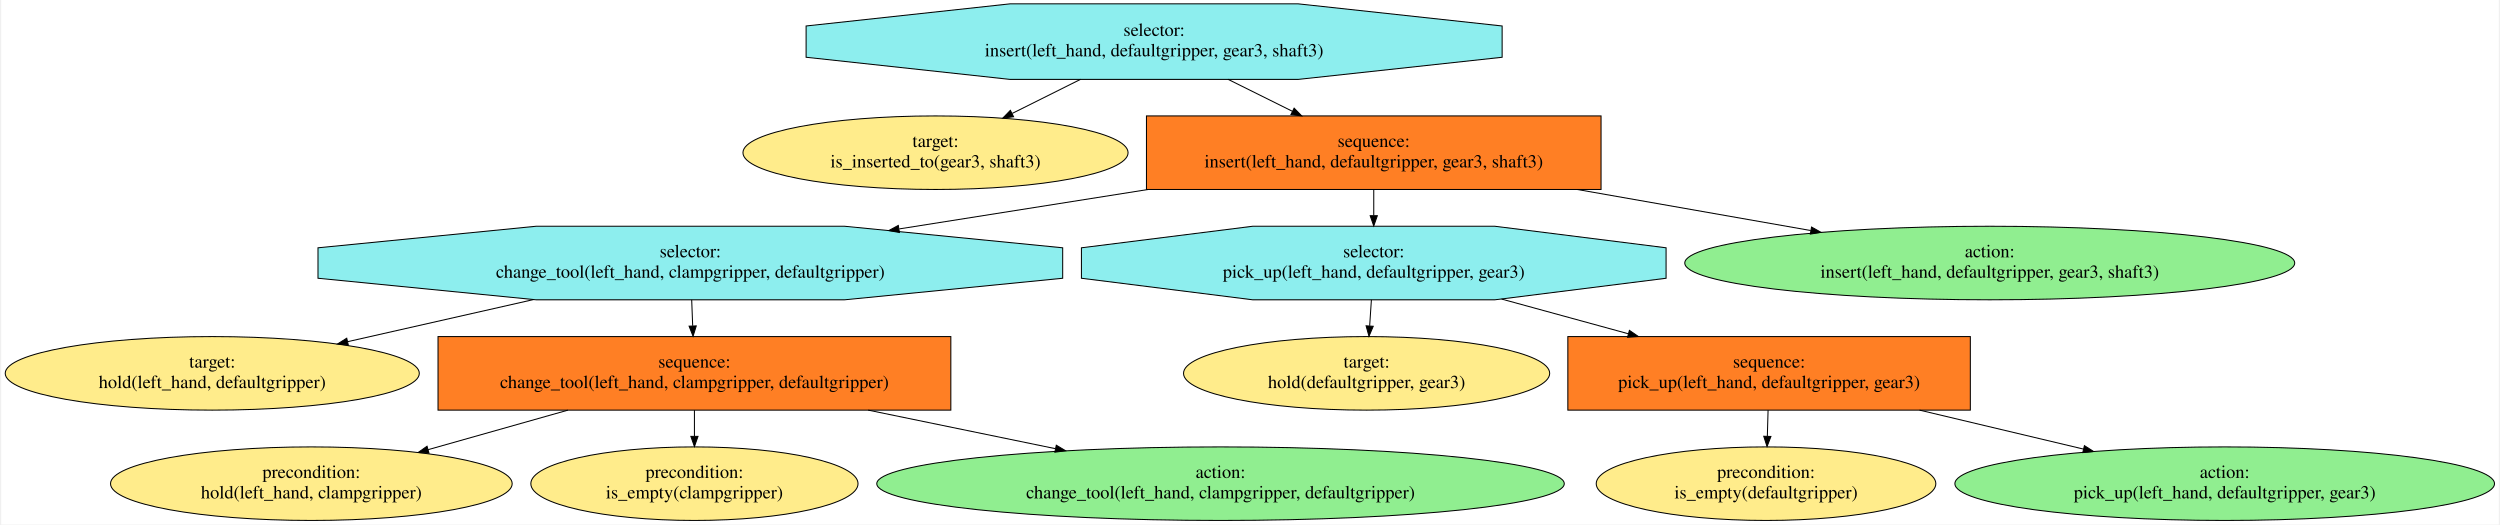
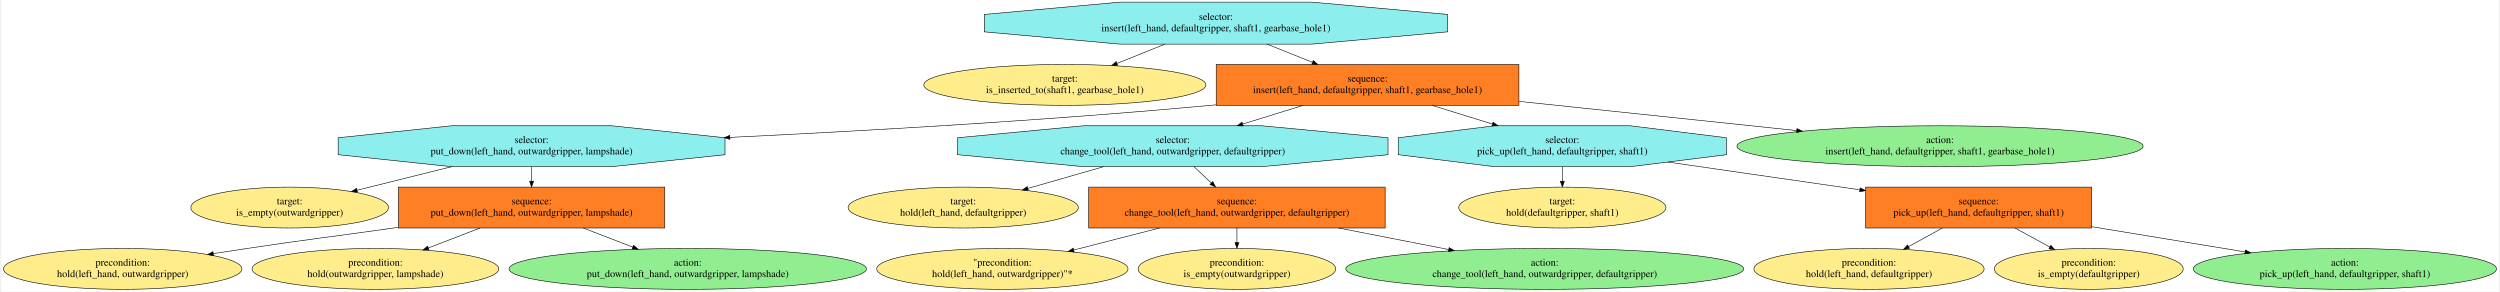
- <svg xmlns="http://www.w3.org/2000/svg" width="2445pt" height="513pt" viewBox="0.00 0.00 2444.89 513.48">
+ <svg xmlns="http://www.w3.org/2000/svg" width="4398pt" height="513pt" viewBox="0.00 0.00 4397.95 513.48">
  <g id="graph0" class="graph" transform="scale(1 1) rotate(0) translate(4 509.48)">
-     <polygon fill="white" stroke="transparent" points="-4,4 -4,-509.48 2440.89,-509.48 2440.89,4 -4,4" />
+     <polygon fill="white" stroke="transparent" points="-4,4 -4,-509.48 4393.95,-509.48 4393.95,4 -4,4" />
    <g id="node1" class="node">
-       <polygon fill="#8deeee" stroke="black" points="1465.26,-453.42 1465.26,-484.05 1265.7,-505.71 983.47,-505.71 783.91,-484.05 783.91,-453.42 983.47,-431.76 1265.7,-431.76 1465.26,-453.42" />
-       <text text-anchor="middle" x="1124.59" y="-474.34" font-family="Times,serif" font-size="18.00">selector:</text>
-       <text text-anchor="middle" x="1124.59" y="-454.34" font-family="Times,serif" font-size="18.00"> insert(left_hand, defaultgripper, gear3, shaft3)</text>
+       <polygon fill="#8deeee" stroke="black" points="2542.85,-453.42 2542.85,-484.05 2303.92,-505.71 1966.02,-505.71 1727.09,-484.05 1727.09,-453.42 1966.02,-431.76 2303.92,-431.76 2542.85,-453.42" />
+       <text text-anchor="middle" x="2134.97" y="-474.34" font-family="Times,serif" font-size="18.00">selector:</text>
+       <text text-anchor="middle" x="2134.97" y="-454.34" font-family="Times,serif" font-size="18.00"> insert(left_hand, defaultgripper, shaft1, gearbase_hole1)</text>
    </g>
    <g id="node2" class="node">
-       <ellipse fill="#ffec8b" stroke="black" cx="910.59" cy="-360" rx="188.5" ry="36" />
-       <text text-anchor="middle" x="910.59" y="-365.6" font-family="Times,serif" font-size="18.00">target:</text>
-       <text text-anchor="middle" x="910.59" y="-345.6" font-family="Times,serif" font-size="18.00"> is_inserted_to(gear3, shaft3)</text>
+       <ellipse fill="#ffec8b" stroke="black" cx="1868.97" cy="-360" rx="248.41" ry="36" />
+       <text text-anchor="middle" x="1868.97" y="-365.6" font-family="Times,serif" font-size="18.00">target:</text>
+       <text text-anchor="middle" x="1868.97" y="-345.6" font-family="Times,serif" font-size="18.00"> is_inserted_to(shaft1, gearbase_hole1)</text>
    </g>
    <g id="edge1" class="edge">
-       <path fill="none" stroke="black" d="M1052.73,-431.9C1031.17,-421.14 1007.45,-409.31 985.68,-398.46" />
-       <polygon fill="black" stroke="black" points="986.99,-395.2 976.48,-393.87 983.87,-401.46 986.99,-395.2" />
+       <path fill="none" stroke="black" d="M2045.65,-431.9C2018.38,-420.96 1988.35,-408.91 1960.91,-397.89" />
+       <polygon fill="black" stroke="black" points="1961.9,-394.52 1951.32,-394.04 1959.29,-401.02 1961.9,-394.52" />
    </g>
    <g id="node3" class="node">
-       <polygon fill="#ff7f24" stroke="black" points="1562.09,-396 1117.09,-396 1117.09,-324 1562.09,-324 1562.09,-396" />
-       <text text-anchor="middle" x="1339.59" y="-365.6" font-family="Times,serif" font-size="18.00">sequence:</text>
-       <text text-anchor="middle" x="1339.59" y="-345.6" font-family="Times,serif" font-size="18.00"> insert(left_hand, defaultgripper, gear3, shaft3)</text>
+       <polygon fill="#ff7f24" stroke="black" points="2668.47,-396 2135.47,-396 2135.47,-324 2668.47,-324 2668.47,-396" />
+       <text text-anchor="middle" x="2401.97" y="-365.6" font-family="Times,serif" font-size="18.00">sequence:</text>
+       <text text-anchor="middle" x="2401.97" y="-345.6" font-family="Times,serif" font-size="18.00"> insert(left_hand, defaultgripper, shaft1, gearbase_hole1)</text>
    </g>
    <g id="edge2" class="edge">
-       <path fill="none" stroke="black" d="M1196.78,-431.9C1217.07,-421.82 1239.26,-410.81 1259.96,-400.53" />
-       <polygon fill="black" stroke="black" points="1261.65,-403.6 1269.05,-396.02 1258.53,-397.33 1261.65,-403.6" />
+       <path fill="none" stroke="black" d="M2224.62,-431.9C2250.39,-421.6 2278.61,-410.31 2304.81,-399.84" />
+       <polygon fill="black" stroke="black" points="2306.38,-402.98 2314.37,-396.02 2303.78,-396.48 2306.38,-402.98" />
    </g>
    <g id="node4" class="node">
-       <polygon fill="#8deeee" stroke="black" points="1035.08,-237.09 1035.08,-266.91 821.57,-288 519.61,-288 306.09,-266.91 306.09,-237.09 519.61,-216 821.57,-216 1035.08,-237.09" />
-       <text text-anchor="middle" x="670.59" y="-257.6" font-family="Times,serif" font-size="18.00">selector:</text>
-       <text text-anchor="middle" x="670.59" y="-237.6" font-family="Times,serif" font-size="18.00"> change_tool(left_hand, clampgripper, defaultgripper)</text>
+       <polygon fill="#8deeee" stroke="black" points="1270.54,-237.09 1270.54,-266.91 1071.04,-288 788.9,-288 589.39,-266.91 589.39,-237.09 788.9,-216 1071.04,-216 1270.54,-237.09" />
+       <text text-anchor="middle" x="929.97" y="-257.6" font-family="Times,serif" font-size="18.00">selector:</text>
+       <text text-anchor="middle" x="929.97" y="-237.6" font-family="Times,serif" font-size="18.00"> put_down(left_hand, outwardgripper, lampshade)</text>
    </g>
    <g id="edge3" class="edge">
-       <path fill="none" stroke="black" d="M1118.68,-324C1040.18,-311.56 952.22,-297.62 875.15,-285.41" />
-       <polygon fill="black" stroke="black" points="875.26,-281.89 864.84,-283.78 874.17,-288.8 875.26,-281.89" />
+       <path fill="none" stroke="black" d="M2135.4,-324.89C2132.24,-324.59 2129.09,-324.29 2125.97,-324 1841.52,-297.55 1518.05,-279.05 1279.29,-267.57" />
+       <polygon fill="black" stroke="black" points="1279.21,-264.07 1269.06,-267.08 1278.88,-271.06 1279.21,-264.07" />
    </g>
    <g id="node10" class="node">
-       <polygon fill="#8deeee" stroke="black" points="1625.75,-237.09 1625.75,-266.91 1458.12,-288 1221.06,-288 1053.43,-266.91 1053.43,-237.09 1221.06,-216 1458.12,-216 1625.75,-237.09" />
-       <text text-anchor="middle" x="1339.59" y="-257.6" font-family="Times,serif" font-size="18.00">selector:</text>
-       <text text-anchor="middle" x="1339.59" y="-237.6" font-family="Times,serif" font-size="18.00"> pick_up(left_hand, defaultgripper, gear3)</text>
+       <polygon fill="#8deeee" stroke="black" points="2438.01,-237.09 2438.01,-266.91 2215.97,-288 1901.96,-288 1679.93,-266.91 1679.93,-237.09 1901.96,-216 2215.97,-216 2438.01,-237.09" />
+       <text text-anchor="middle" x="2058.97" y="-257.6" font-family="Times,serif" font-size="18.00">selector:</text>
+       <text text-anchor="middle" x="2058.97" y="-237.6" font-family="Times,serif" font-size="18.00"> change_tool(left_hand, outwardgripper, defaultgripper)</text>
    </g>
    <g id="edge9" class="edge">
-       <path fill="none" stroke="black" d="M1339.59,-324C1339.59,-315.85 1339.59,-307.06 1339.59,-298.54" />
-       <polygon fill="black" stroke="black" points="1343.09,-298.33 1339.59,-288.33 1336.09,-298.33 1343.09,-298.33" />
+       <path fill="none" stroke="black" d="M2288.71,-324C2254.55,-313.44 2216.89,-301.81 2182.13,-291.06" />
+       <polygon fill="black" stroke="black" points="2182.99,-287.66 2172.4,-288.06 2180.92,-294.35 2182.99,-287.66" />
+     </g>
+     <g id="node16" class="node">
+       <polygon fill="#8deeee" stroke="black" points="3033.94,-237.09 3033.94,-266.91 2864.66,-288 2625.27,-288 2456,-266.91 2456,-237.09 2625.27,-216 2864.66,-216 3033.94,-237.09" />
+       <text text-anchor="middle" x="2744.97" y="-257.6" font-family="Times,serif" font-size="18.00">selector:</text>
+       <text text-anchor="middle" x="2744.97" y="-237.6" font-family="Times,serif" font-size="18.00"> pick_up(left_hand, defaultgripper, shaft1)</text>
+     </g>
+     <g id="edge15" class="edge">
+       <path fill="none" stroke="black" d="M2515.23,-324C2549.39,-313.44 2587.04,-301.81 2621.81,-291.06" />
+       <polygon fill="black" stroke="black" points="2623.01,-294.35 2631.53,-288.06 2620.94,-287.66 2623.01,-294.35" />
+     </g>
+     <g id="node22" class="node">
+       <ellipse fill="lightgreen" stroke="black" cx="3409.97" cy="-252" rx="357.59" ry="36" />
+       <text text-anchor="middle" x="3409.97" y="-257.6" font-family="Times,serif" font-size="18.00">action:</text>
+       <text text-anchor="middle" x="3409.97" y="-237.6" font-family="Times,serif" font-size="18.00"> insert(left_hand, defaultgripper, shaft1, gearbase_hole1)</text>
+     </g>
+     <g id="edge21" class="edge">
+       <path fill="none" stroke="black" d="M2668.79,-330.94C2820.16,-315.02 3008.52,-295.22 3157.47,-279.55" />
+       <polygon fill="black" stroke="black" points="3158.1,-283.01 3167.68,-278.48 3157.37,-276.04 3158.1,-283.01" />
+     </g>
+     <g id="node5" class="node">
+       <ellipse fill="#ffec8b" stroke="black" cx="503.97" cy="-144" rx="173.99" ry="36" />
+       <text text-anchor="middle" x="503.97" y="-149.6" font-family="Times,serif" font-size="18.00">target:</text>
+       <text text-anchor="middle" x="503.97" y="-129.6" font-family="Times,serif" font-size="18.00"> is_empty(outwardgripper)</text>
+     </g>
+     <g id="edge4" class="edge">
+       <path fill="none" stroke="black" d="M789.3,-216C735.34,-202.57 674.35,-187.4 622.65,-174.53" />
+       <polygon fill="black" stroke="black" points="623.33,-171.09 612.78,-172.07 621.63,-177.89 623.33,-171.09" />
+     </g>
+     <g id="node6" class="node">
+       <polygon fill="#ff7f24" stroke="black" points="1164.47,-180 695.47,-180 695.47,-108 1164.47,-108 1164.47,-180" />
+       <text text-anchor="middle" x="929.97" y="-149.6" font-family="Times,serif" font-size="18.00">sequence:</text>
+       <text text-anchor="middle" x="929.97" y="-129.6" font-family="Times,serif" font-size="18.00"> put_down(left_hand, outwardgripper, lampshade)</text>
+     </g>
+     <g id="edge5" class="edge">
+       <path fill="none" stroke="black" d="M929.97,-216C929.97,-207.85 929.97,-199.06 929.97,-190.54" />
+       <polygon fill="black" stroke="black" points="933.47,-190.33 929.97,-180.33 926.47,-190.33 933.47,-190.33" />
+     </g>
+     <g id="node7" class="node">
+       <ellipse fill="#ffec8b" stroke="black" cx="209.97" cy="-36" rx="209.93" ry="36" />
+       <text text-anchor="middle" x="209.97" y="-41.6" font-family="Times,serif" font-size="18.00">precondition:</text>
+       <text text-anchor="middle" x="209.97" y="-21.6" font-family="Times,serif" font-size="18.00"> hold(left_hand, outwardgripper)</text>
+     </g>
+     <g id="edge6" class="edge">
+       <path fill="none" stroke="black" d="M695.25,-109.17C692.47,-108.78 689.71,-108.39 686.97,-108 572.34,-91.75 543.47,-89.14 428.97,-72 409.75,-69.12 389.59,-66.02 369.62,-62.89" />
+       <polygon fill="black" stroke="black" points="369.94,-59.4 359.52,-61.31 368.85,-66.32 369.94,-59.4" />
+     </g>
+     <g id="node8" class="node">
+       <ellipse fill="#ffec8b" stroke="black" cx="654.97" cy="-36" rx="217.19" ry="36" />
+       <text text-anchor="middle" x="654.97" y="-41.6" font-family="Times,serif" font-size="18.00">precondition:</text>
+       <text text-anchor="middle" x="654.97" y="-21.6" font-family="Times,serif" font-size="18.00"> hold(outwardgripper, lampshade)</text>
+     </g>
+     <g id="edge7" class="edge">
+       <path fill="none" stroke="black" d="M839.16,-108C809.94,-96.73 777.52,-84.24 748.13,-72.91" />
+       <polygon fill="black" stroke="black" points="749.3,-69.61 738.71,-69.28 746.78,-76.14 749.3,-69.61" />
+     </g>
+     <g id="node9" class="node">
+       <ellipse fill="lightgreen" stroke="black" cx="1204.97" cy="-36" rx="314.73" ry="36" />
+       <text text-anchor="middle" x="1204.97" y="-41.6" font-family="Times,serif" font-size="18.00">action:</text>
+       <text text-anchor="middle" x="1204.97" y="-21.6" font-family="Times,serif" font-size="18.00"> put_down(left_hand, outwardgripper, lampshade)</text>
+     </g>
+     <g id="edge8" class="edge">
+       <path fill="none" stroke="black" d="M1020.77,-108C1048.75,-97.22 1079.64,-85.31 1108.01,-74.37" />
+       <polygon fill="black" stroke="black" points="1109.45,-77.57 1117.53,-70.7 1106.94,-71.04 1109.45,-77.57" />
+     </g>
+     <g id="node11" class="node">
+       <ellipse fill="#ffec8b" stroke="black" cx="1689.97" cy="-144" rx="202.68" ry="36" />
+       <text text-anchor="middle" x="1689.97" y="-149.6" font-family="Times,serif" font-size="18.00">target:</text>
+       <text text-anchor="middle" x="1689.97" y="-129.6" font-family="Times,serif" font-size="18.00"> hold(left_hand, defaultgripper)</text>
+     </g>
+     <g id="edge10" class="edge">
+       <path fill="none" stroke="black" d="M1937.12,-216C1894.18,-203.66 1846.09,-189.85 1803.84,-177.71" />
+       <polygon fill="black" stroke="black" points="1804.65,-174.3 1794.07,-174.91 1802.72,-181.03 1804.65,-174.3" />
+     </g>
+     <g id="node12" class="node">
+       <polygon fill="#ff7f24" stroke="black" points="2432.97,-180 1910.97,-180 1910.97,-108 2432.97,-108 2432.97,-180" />
+       <text text-anchor="middle" x="2171.97" y="-149.6" font-family="Times,serif" font-size="18.00">sequence:</text>
+       <text text-anchor="middle" x="2171.97" y="-129.6" font-family="Times,serif" font-size="18.00"> change_tool(left_hand, outwardgripper, defaultgripper)</text>
+     </g>
+     <g id="edge11" class="edge">
+       <path fill="none" stroke="black" d="M2096.28,-216C2106.11,-206.78 2116.82,-196.73 2127,-187.18" />
+       <polygon fill="black" stroke="black" points="2129.41,-189.72 2134.31,-180.33 2124.62,-184.62 2129.41,-189.72" />
+     </g>
+     <g id="node13" class="node">
+       <ellipse fill="#ffec8b" stroke="black" cx="1758.97" cy="-36" rx="221.24" ry="36" />
+       <text text-anchor="middle" x="1758.97" y="-41.6" font-family="Times,serif" font-size="18.00">"precondition:</text>
+       <text text-anchor="middle" x="1758.97" y="-21.6" font-family="Times,serif" font-size="18.00"> hold(left_hand, outwardgripper)"*</text>
+     </g>
+     <g id="edge12" class="edge">
+       <path fill="none" stroke="black" d="M2035.59,-108C1986.9,-95.5 1932.31,-81.49 1884.57,-69.24" />
+       <polygon fill="black" stroke="black" points="1885.36,-65.83 1874.81,-66.73 1883.62,-72.61 1885.36,-65.83" />
+     </g>
+     <g id="node14" class="node">
+       <ellipse fill="#ffec8b" stroke="black" cx="2171.97" cy="-36" rx="173.99" ry="36" />
+       <text text-anchor="middle" x="2171.97" y="-41.6" font-family="Times,serif" font-size="18.00">precondition:</text>
+       <text text-anchor="middle" x="2171.97" y="-21.6" font-family="Times,serif" font-size="18.00"> is_empty(outwardgripper)</text>
+     </g>
+     <g id="edge13" class="edge">
+       <path fill="none" stroke="black" d="M2171.97,-108C2171.97,-99.85 2171.97,-91.06 2171.97,-82.54" />
+       <polygon fill="black" stroke="black" points="2175.47,-82.33 2171.97,-72.33 2168.47,-82.33 2175.47,-82.33" />
    </g>
    <g id="node15" class="node">
-       <ellipse fill="lightgreen" stroke="black" cx="1942.59" cy="-252" rx="298.53" ry="36" />
-       <text text-anchor="middle" x="1942.59" y="-257.6" font-family="Times,serif" font-size="18.00">action:</text>
-       <text text-anchor="middle" x="1942.59" y="-237.6" font-family="Times,serif" font-size="18.00"> insert(left_hand, defaultgripper, gear3, shaft3)</text>
+       <ellipse fill="lightgreen" stroke="black" cx="2713.97" cy="-36" rx="350.34" ry="36" />
+       <text text-anchor="middle" x="2713.97" y="-41.6" font-family="Times,serif" font-size="18.00">action:</text>
+       <text text-anchor="middle" x="2713.97" y="-21.6" font-family="Times,serif" font-size="18.00"> change_tool(left_hand, outwardgripper, defaultgripper)</text>
    </g>
    <g id="edge14" class="edge">
-       <path fill="none" stroke="black" d="M1538.7,-324C1612.59,-311.01 1695.78,-296.39 1767.37,-283.8" />
-       <polygon fill="black" stroke="black" points="1768.15,-287.22 1777.39,-282.04 1766.94,-280.32 1768.15,-287.22" />
+       <path fill="none" stroke="black" d="M2350.94,-108C2413.43,-95.78 2483.32,-82.11 2544.97,-70.05" />
+       <polygon fill="black" stroke="black" points="2545.65,-73.48 2554.8,-68.13 2544.31,-66.61 2545.65,-73.48" />
    </g>
-     <g id="node5" class="node">
-       <ellipse fill="#ffec8b" stroke="black" cx="202.59" cy="-144" rx="202.68" ry="36" />
-       <text text-anchor="middle" x="202.59" y="-149.6" font-family="Times,serif" font-size="18.00">target:</text>
-       <text text-anchor="middle" x="202.59" y="-129.6" font-family="Times,serif" font-size="18.00"> hold(left_hand, defaultgripper)</text>
+     <g id="node17" class="node">
+       <ellipse fill="#ffec8b" stroke="black" cx="2744.97" cy="-144" rx="182.43" ry="36" />
+       <text text-anchor="middle" x="2744.97" y="-149.6" font-family="Times,serif" font-size="18.00">target:</text>
+       <text text-anchor="middle" x="2744.97" y="-129.6" font-family="Times,serif" font-size="18.00"> hold(defaultgripper, shaft1)</text>
    </g>
-     <g id="edge4" class="edge">
-       <path fill="none" stroke="black" d="M517.02,-216.22C458.32,-202.92 391.93,-187.88 335.33,-175.07" />
-       <polygon fill="black" stroke="black" points="335.77,-171.58 325.24,-172.78 334.22,-178.4 335.77,-171.58" />
+     <g id="edge16" class="edge">
+       <path fill="none" stroke="black" d="M2744.97,-216C2744.97,-207.85 2744.97,-199.06 2744.97,-190.54" />
+       <polygon fill="black" stroke="black" points="2748.47,-190.33 2744.97,-180.33 2741.47,-190.33 2748.47,-190.33" />
    </g>
-     <g id="node6" class="node">
-       <polygon fill="#ff7f24" stroke="black" points="925.59,-180 423.59,-180 423.59,-108 925.59,-108 925.59,-180" />
-       <text text-anchor="middle" x="674.59" y="-149.6" font-family="Times,serif" font-size="18.00">sequence:</text>
-       <text text-anchor="middle" x="674.59" y="-129.6" font-family="Times,serif" font-size="18.00"> change_tool(left_hand, clampgripper, defaultgripper)</text>
+     <g id="node18" class="node">
+       <polygon fill="#ff7f24" stroke="black" points="3676.97,-180 3278.97,-180 3278.97,-108 3676.97,-108 3676.97,-180" />
+       <text text-anchor="middle" x="3477.97" y="-149.6" font-family="Times,serif" font-size="18.00">sequence:</text>
+       <text text-anchor="middle" x="3477.97" y="-129.6" font-family="Times,serif" font-size="18.00"> pick_up(left_hand, defaultgripper, shaft1)</text>
    </g>
-     <g id="edge5" class="edge">
-       <path fill="none" stroke="black" d="M671.91,-216C672.22,-207.85 672.55,-199.06 672.87,-190.54" />
-       <polygon fill="black" stroke="black" points="676.37,-190.45 673.25,-180.33 669.38,-190.19 676.37,-190.45" />
+     <g id="edge17" class="edge">
+       <path fill="none" stroke="black" d="M2930.41,-224.18C3033.54,-209.27 3162.21,-190.66 3268.91,-175.23" />
+       <polygon fill="black" stroke="black" points="3269.44,-178.69 3278.83,-173.8 3268.44,-171.76 3269.44,-178.69" />
    </g>
-     <g id="node7" class="node">
-       <ellipse fill="#ffec8b" stroke="black" cx="299.59" cy="-36" rx="196.6" ry="36" />
-       <text text-anchor="middle" x="299.59" y="-41.6" font-family="Times,serif" font-size="18.00">precondition:</text>
-       <text text-anchor="middle" x="299.59" y="-21.6" font-family="Times,serif" font-size="18.00"> hold(left_hand, clampgripper)</text>
+     <g id="node19" class="node">
+       <ellipse fill="#ffec8b" stroke="black" cx="3284.97" cy="-36" rx="202.68" ry="36" />
+       <text text-anchor="middle" x="3284.97" y="-41.6" font-family="Times,serif" font-size="18.00">precondition:</text>
+       <text text-anchor="middle" x="3284.97" y="-21.6" font-family="Times,serif" font-size="18.00"> hold(left_hand, defaultgripper)</text>
    </g>
-     <g id="edge6" class="edge">
-       <path fill="none" stroke="black" d="M550.76,-108C506.63,-95.52 457.16,-81.54 413.87,-69.3" />
-       <polygon fill="black" stroke="black" points="414.73,-65.91 404.16,-66.56 412.83,-72.65 414.73,-65.91" />
+     <g id="edge18" class="edge">
+       <path fill="none" stroke="black" d="M3414.24,-108C3395.1,-97.49 3374.01,-85.9 3354.51,-75.2" />
+       <polygon fill="black" stroke="black" points="3356.13,-72.09 3345.68,-70.35 3352.76,-78.23 3356.13,-72.09" />
    </g>
-     <g id="node8" class="node">
-       <ellipse fill="#ffec8b" stroke="black" cx="674.59" cy="-36" rx="160.15" ry="36" />
-       <text text-anchor="middle" x="674.59" y="-41.6" font-family="Times,serif" font-size="18.00">precondition:</text>
-       <text text-anchor="middle" x="674.59" y="-21.6" font-family="Times,serif" font-size="18.00"> is_empty(clampgripper)</text>
+     <g id="node20" class="node">
+       <ellipse fill="#ffec8b" stroke="black" cx="3671.97" cy="-36" rx="166.23" ry="36" />
+       <text text-anchor="middle" x="3671.97" y="-41.6" font-family="Times,serif" font-size="18.00">precondition:</text>
+       <text text-anchor="middle" x="3671.97" y="-21.6" font-family="Times,serif" font-size="18.00"> is_empty(defaultgripper)</text>
    </g>
-     <g id="edge7" class="edge">
-       <path fill="none" stroke="black" d="M674.59,-108C674.59,-99.85 674.59,-91.06 674.59,-82.54" />
-       <polygon fill="black" stroke="black" points="678.09,-82.33 674.59,-72.33 671.09,-82.33 678.09,-82.33" />
+     <g id="edge19" class="edge">
+       <path fill="none" stroke="black" d="M3542.03,-108C3561.65,-97.28 3583.31,-85.44 3603.23,-74.56" />
+       <polygon fill="black" stroke="black" points="3605.15,-77.5 3612.24,-69.63 3601.79,-71.36 3605.15,-77.5" />
    </g>
-     <g id="node9" class="node">
-       <ellipse fill="lightgreen" stroke="black" cx="1189.59" cy="-36" rx="336.5" ry="36" />
-       <text text-anchor="middle" x="1189.59" y="-41.6" font-family="Times,serif" font-size="18.00">action:</text>
-       <text text-anchor="middle" x="1189.59" y="-21.6" font-family="Times,serif" font-size="18.00"> change_tool(left_hand, clampgripper, defaultgripper)</text>
+     <g id="node21" class="node">
+       <ellipse fill="lightgreen" stroke="black" cx="4122.97" cy="-36" rx="266.97" ry="36" />
+       <text text-anchor="middle" x="4122.97" y="-41.6" font-family="Times,serif" font-size="18.00">action:</text>
+       <text text-anchor="middle" x="4122.97" y="-21.6" font-family="Times,serif" font-size="18.00"> pick_up(left_hand, defaultgripper, shaft1)</text>
    </g>
-     <g id="edge8" class="edge">
-       <path fill="none" stroke="black" d="M844.65,-108C903.64,-95.86 969.58,-82.28 1027.88,-70.28" />
-       <polygon fill="black" stroke="black" points="1028.83,-73.66 1037.92,-68.22 1027.42,-66.81 1028.83,-73.66" />
-     </g>
-     <g id="node11" class="node">
-       <ellipse fill="#ffec8b" stroke="black" cx="1332.59" cy="-144" rx="179.22" ry="36" />
-       <text text-anchor="middle" x="1332.59" y="-149.6" font-family="Times,serif" font-size="18.00">target:</text>
-       <text text-anchor="middle" x="1332.59" y="-129.6" font-family="Times,serif" font-size="18.00"> hold(defaultgripper, gear3)</text>
-     </g>
-     <g id="edge10" class="edge">
-       <path fill="none" stroke="black" d="M1337.28,-216C1336.74,-207.85 1336.16,-199.06 1335.59,-190.54" />
-       <polygon fill="black" stroke="black" points="1339.07,-190.08 1334.92,-180.33 1332.09,-190.54 1339.07,-190.08" />
-     </g>
-     <g id="node12" class="node">
-       <polygon fill="#ff7f24" stroke="black" points="1923.59,-180 1529.59,-180 1529.59,-108 1923.59,-108 1923.59,-180" />
-       <text text-anchor="middle" x="1726.59" y="-149.6" font-family="Times,serif" font-size="18.00">sequence:</text>
-       <text text-anchor="middle" x="1726.59" y="-129.6" font-family="Times,serif" font-size="18.00"> pick_up(left_hand, defaultgripper, gear3)</text>
-     </g>
-     <g id="edge11" class="edge">
-       <path fill="none" stroke="black" d="M1464.7,-216.73C1504.36,-205.87 1548.43,-193.8 1588.92,-182.71" />
-       <polygon fill="black" stroke="black" points="1589.86,-186.08 1598.59,-180.06 1588.02,-179.33 1589.86,-186.08" />
-     </g>
-     <g id="node13" class="node">
-       <ellipse fill="#ffec8b" stroke="black" cx="1723.59" cy="-36" rx="166.23" ry="36" />
-       <text text-anchor="middle" x="1723.59" y="-41.6" font-family="Times,serif" font-size="18.00">precondition:</text>
-       <text text-anchor="middle" x="1723.59" y="-21.6" font-family="Times,serif" font-size="18.00"> is_empty(defaultgripper)</text>
-     </g>
-     <g id="edge12" class="edge">
-       <path fill="none" stroke="black" d="M1725.6,-108C1725.37,-99.85 1725.12,-91.06 1724.88,-82.54" />
-       <polygon fill="black" stroke="black" points="1728.37,-82.22 1724.59,-72.33 1721.37,-82.42 1728.37,-82.22" />
-     </g>
-     <g id="node14" class="node">
-       <ellipse fill="lightgreen" stroke="black" cx="2172.59" cy="-36" rx="264.11" ry="36" />
-       <text text-anchor="middle" x="2172.59" y="-41.6" font-family="Times,serif" font-size="18.00">action:</text>
-       <text text-anchor="middle" x="2172.59" y="-21.6" font-family="Times,serif" font-size="18.00"> pick_up(left_hand, defaultgripper, gear3)</text>
-     </g>
-     <g id="edge13" class="edge">
-       <path fill="none" stroke="black" d="M1873.86,-108C1925.59,-95.7 1983.48,-81.94 2034.43,-69.84" />
-       <polygon fill="black" stroke="black" points="2035.27,-73.23 2044.19,-67.52 2033.65,-66.42 2035.27,-73.23" />
+     <g id="edge20" class="edge">
+       <path fill="none" stroke="black" d="M3677.19,-110.26C3763.43,-96.09 3863.51,-79.64 3946.96,-65.92" />
+       <polygon fill="black" stroke="black" points="3947.76,-69.34 3957.06,-64.27 3946.62,-62.43 3947.76,-69.34" />
    </g>
  </g>
</svg>
